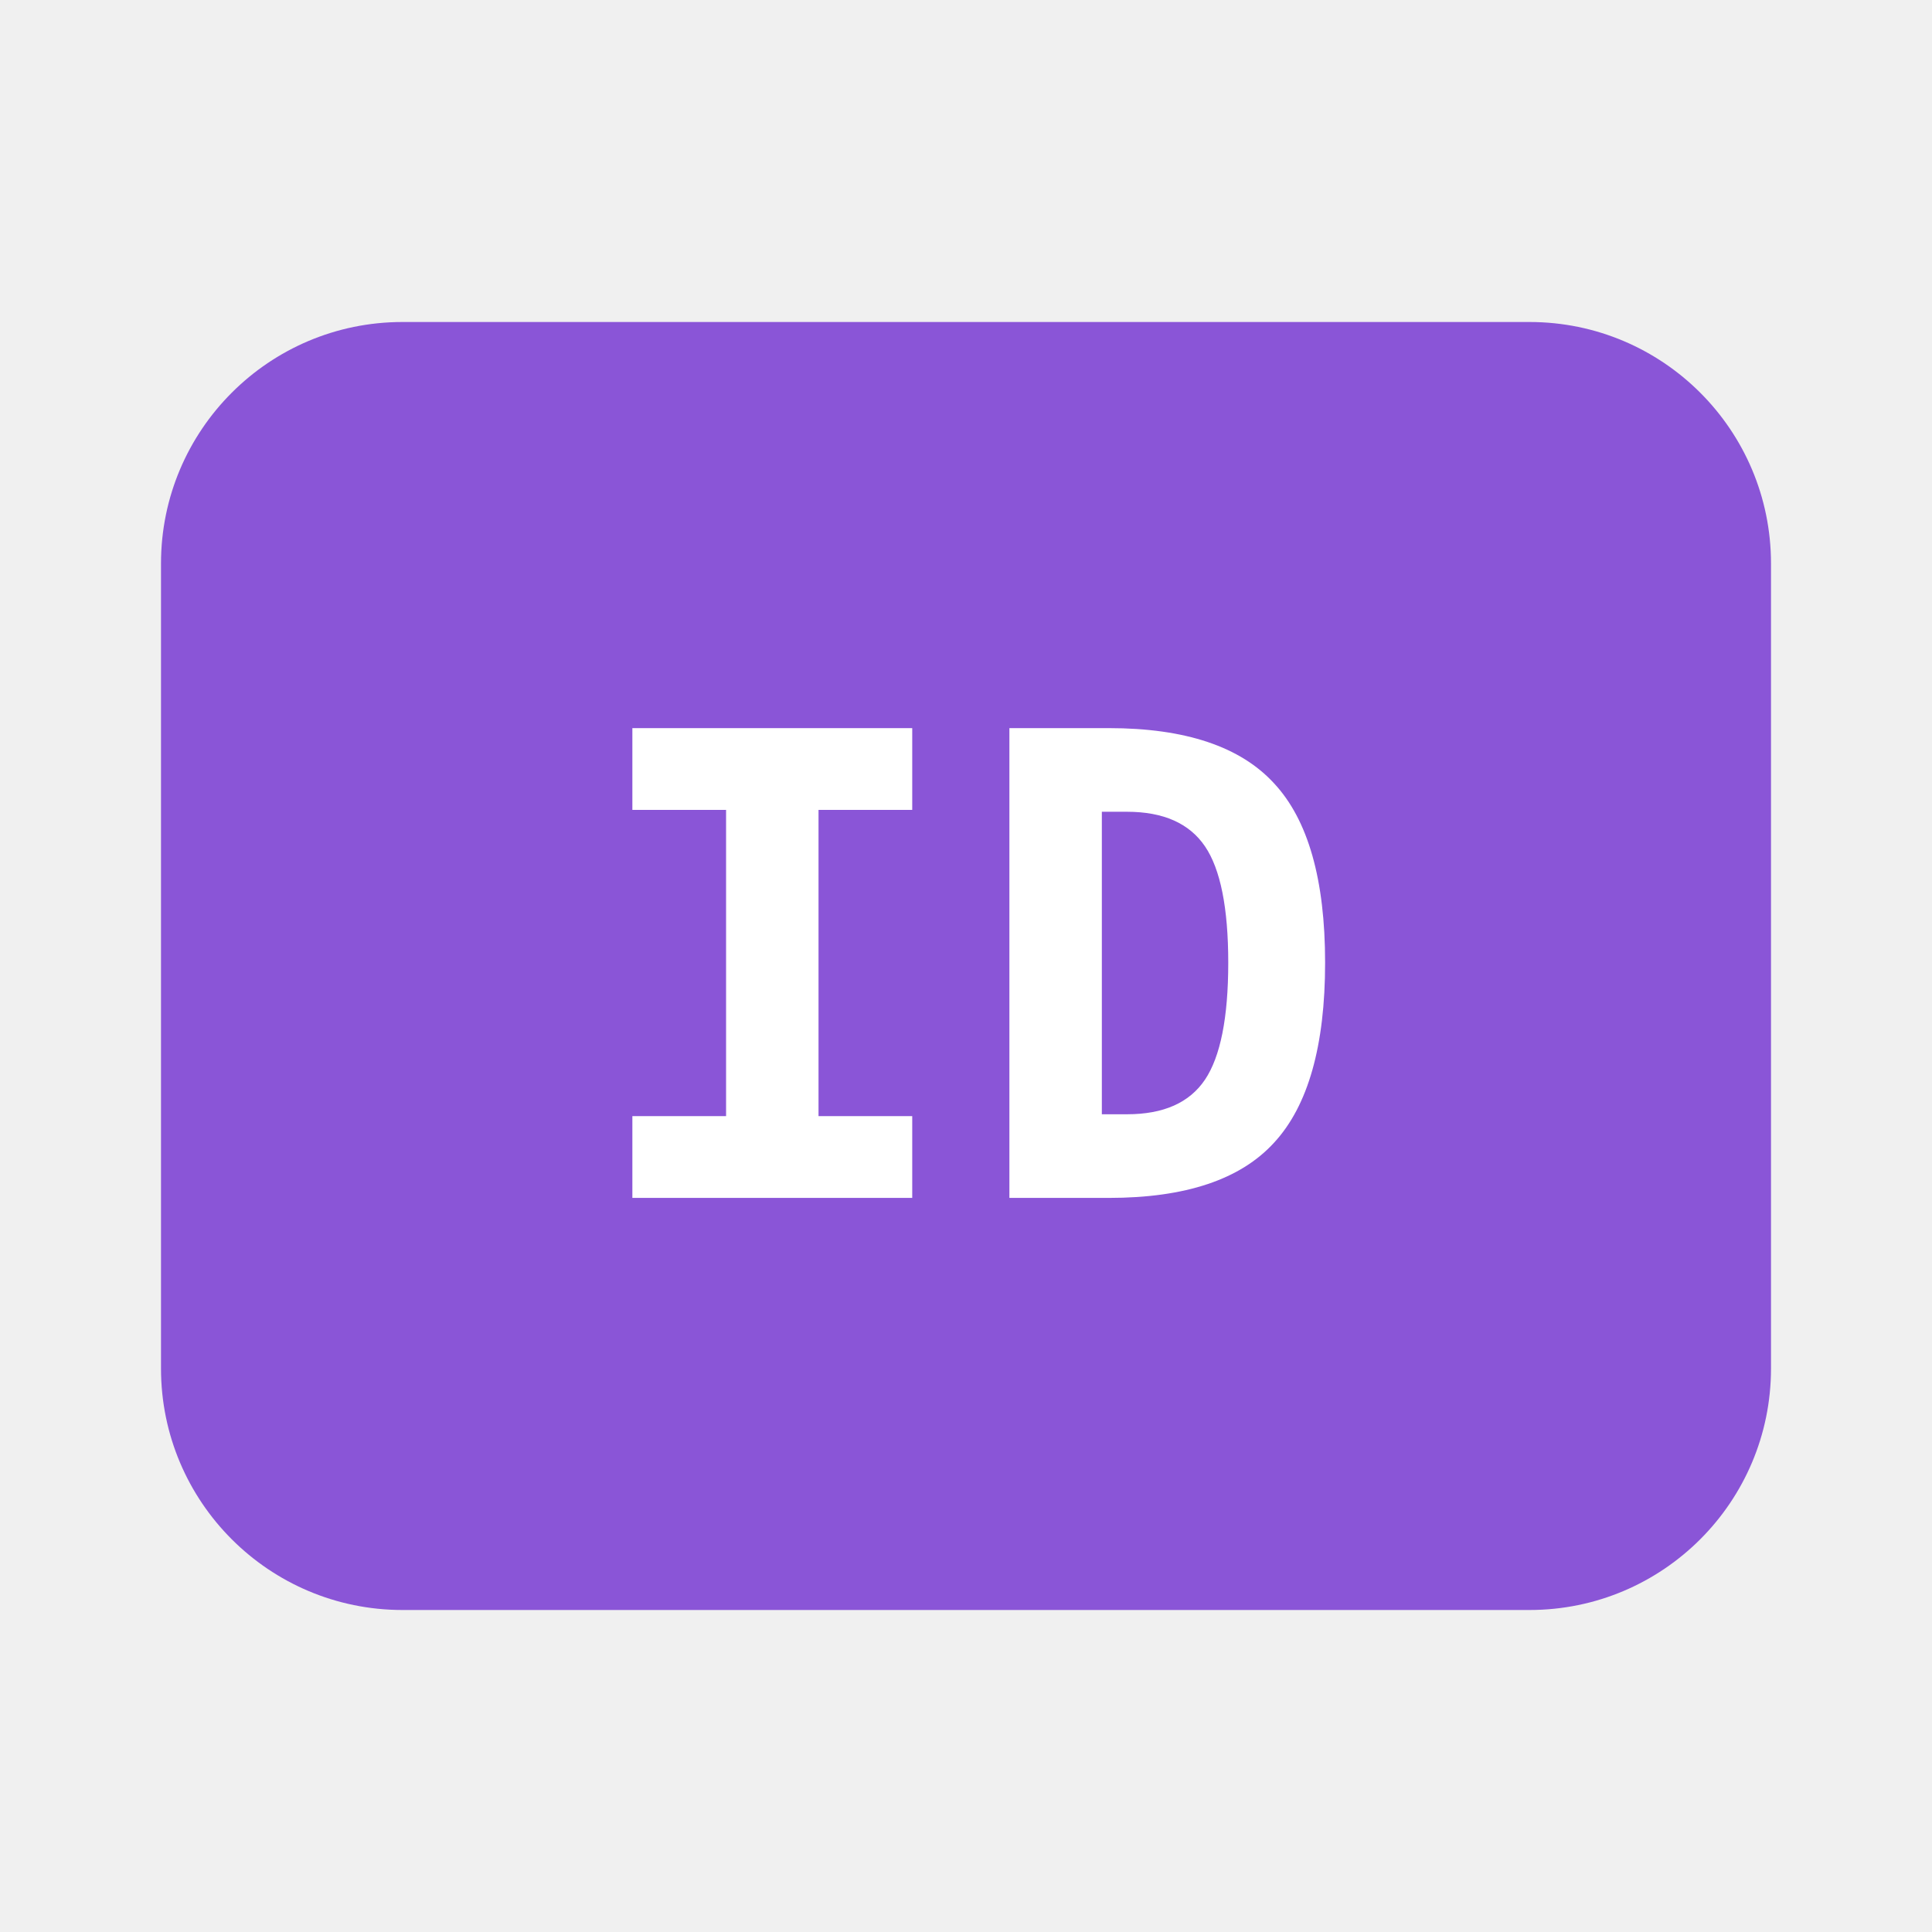
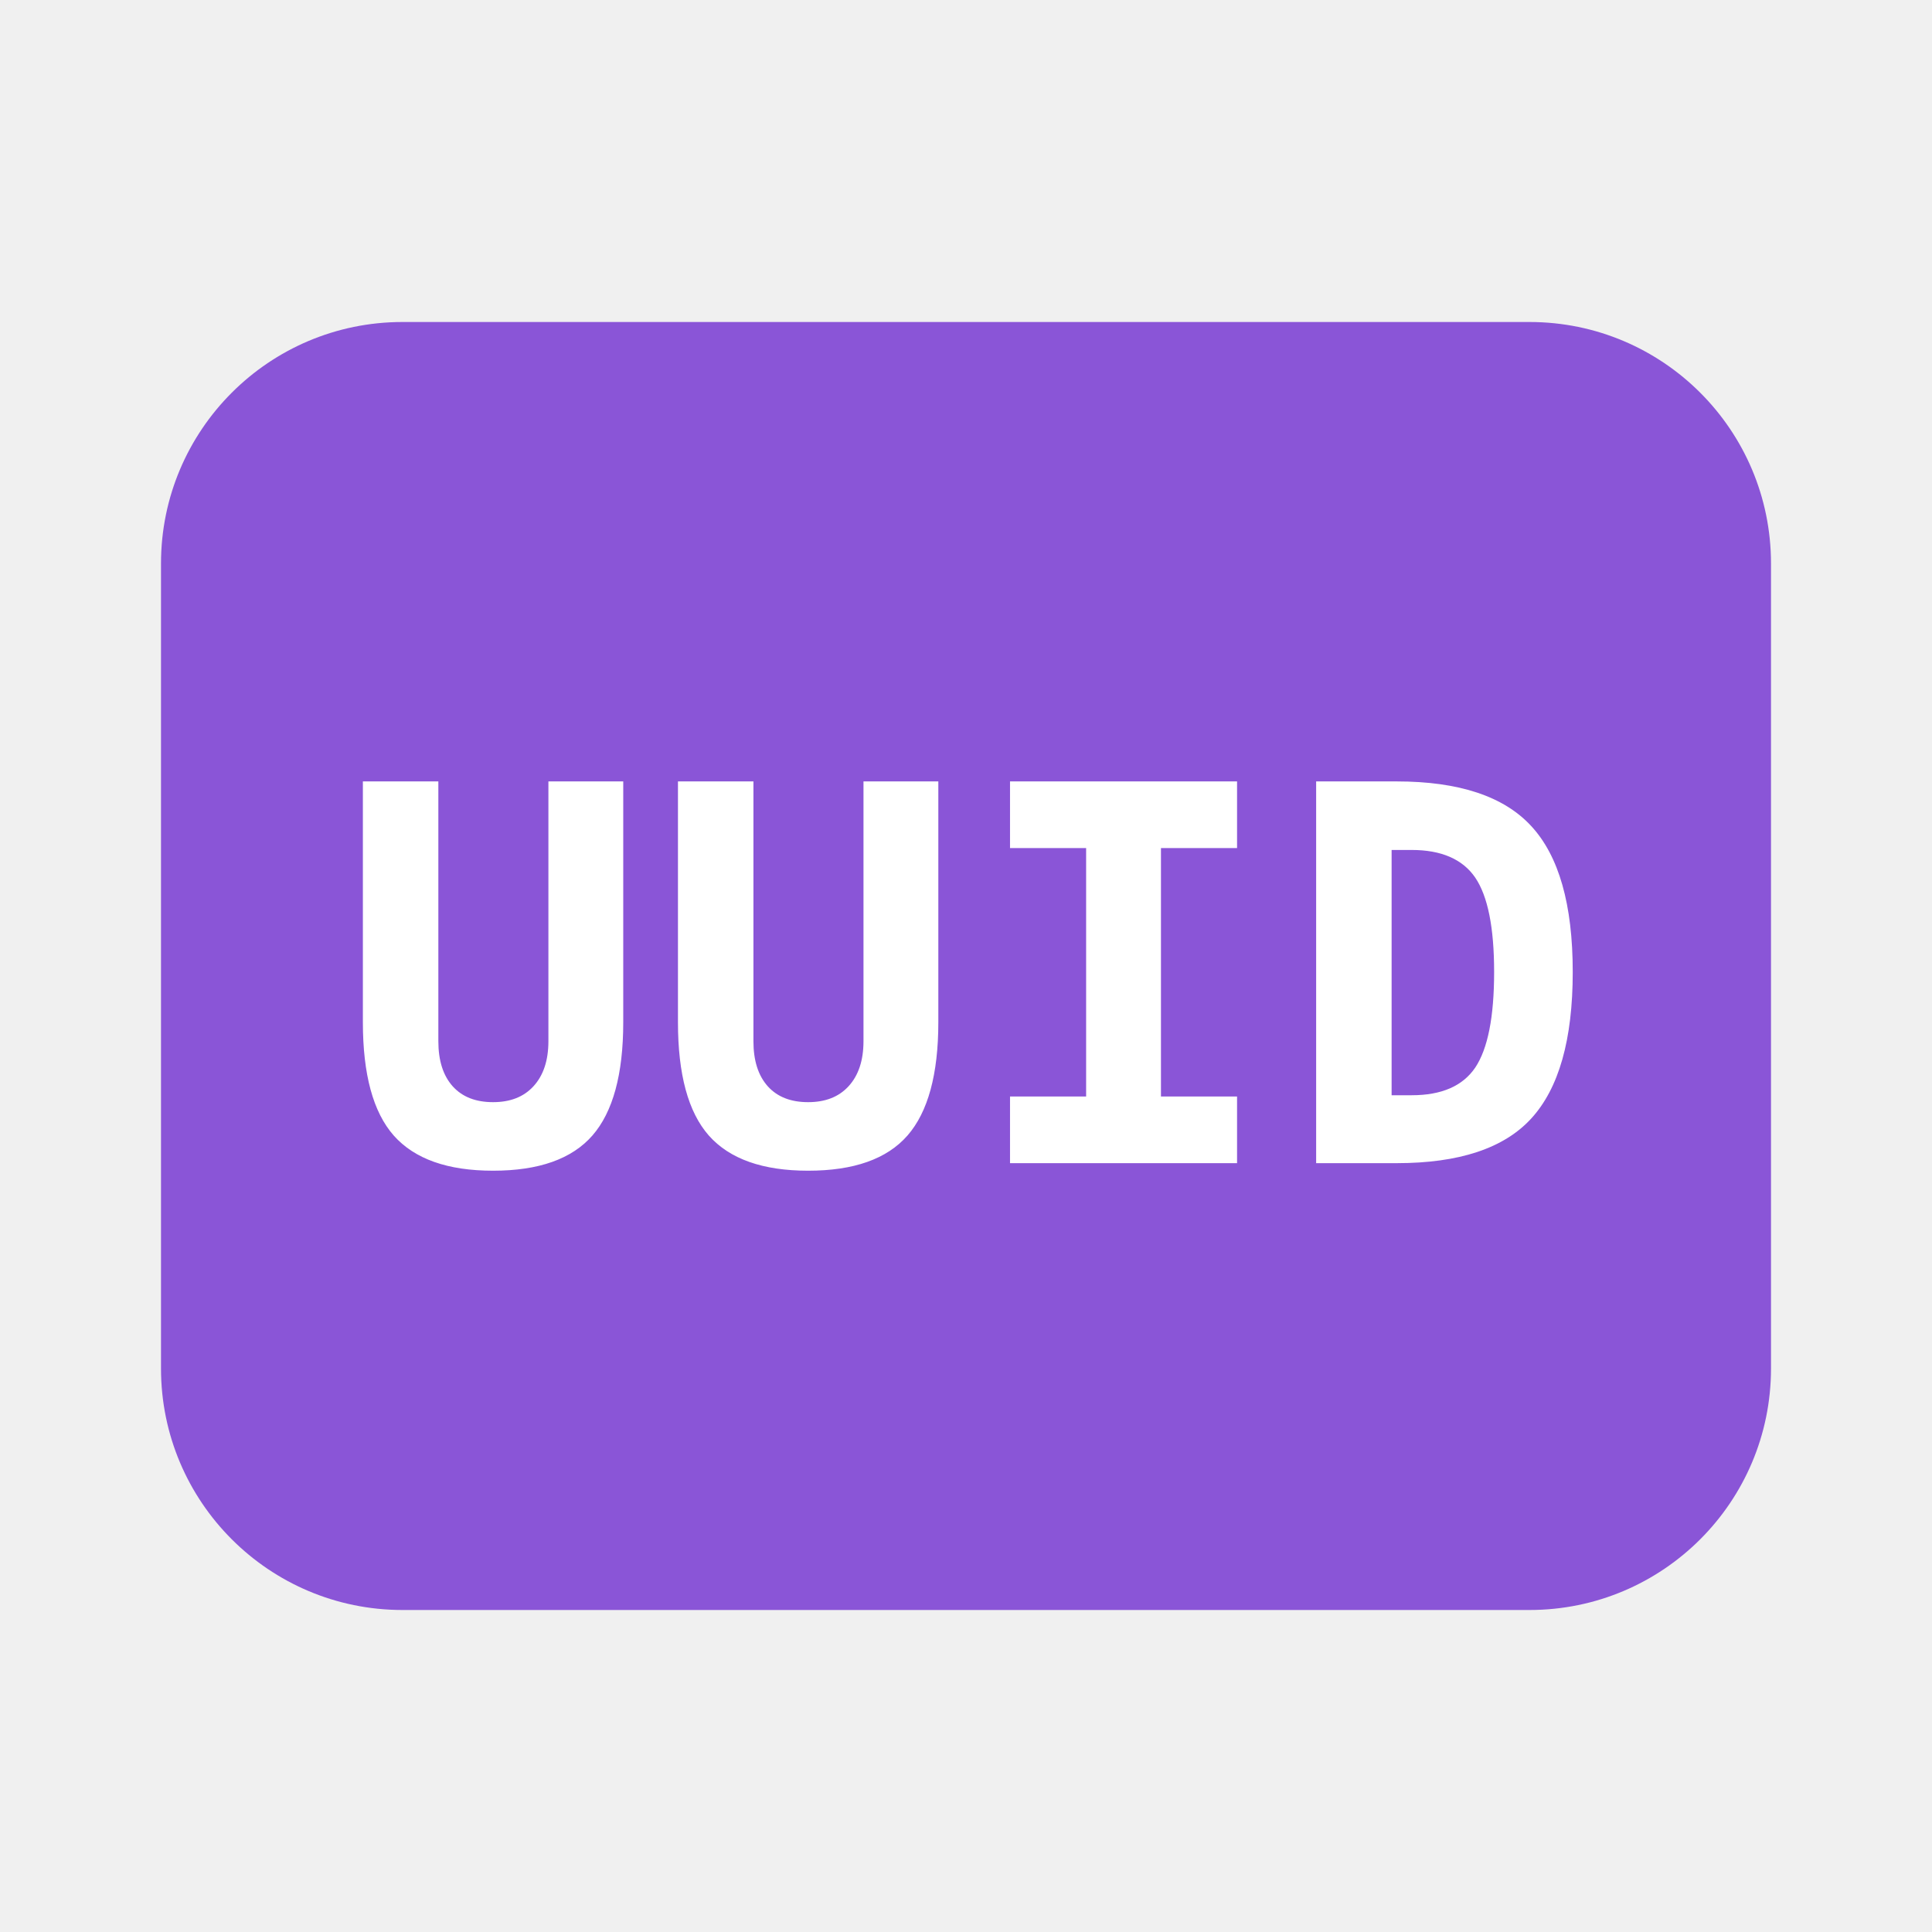
<svg xmlns="http://www.w3.org/2000/svg" viewBox="0 0 48 48">
  <rect x="4" y="8" width="40" height="32" rx="6" fill="#8A55D7" />
-   <text x="24" y="29.76" font-family="monospace" font-size="16" font-weight="bold" text-anchor="middle" fill="#fff">ID</text>
+   <text x="24" y="28.9" font-family="monospace" font-size="13" font-weight="bold" text-anchor="middle" fill="#fff">UUID</text>
</svg>
